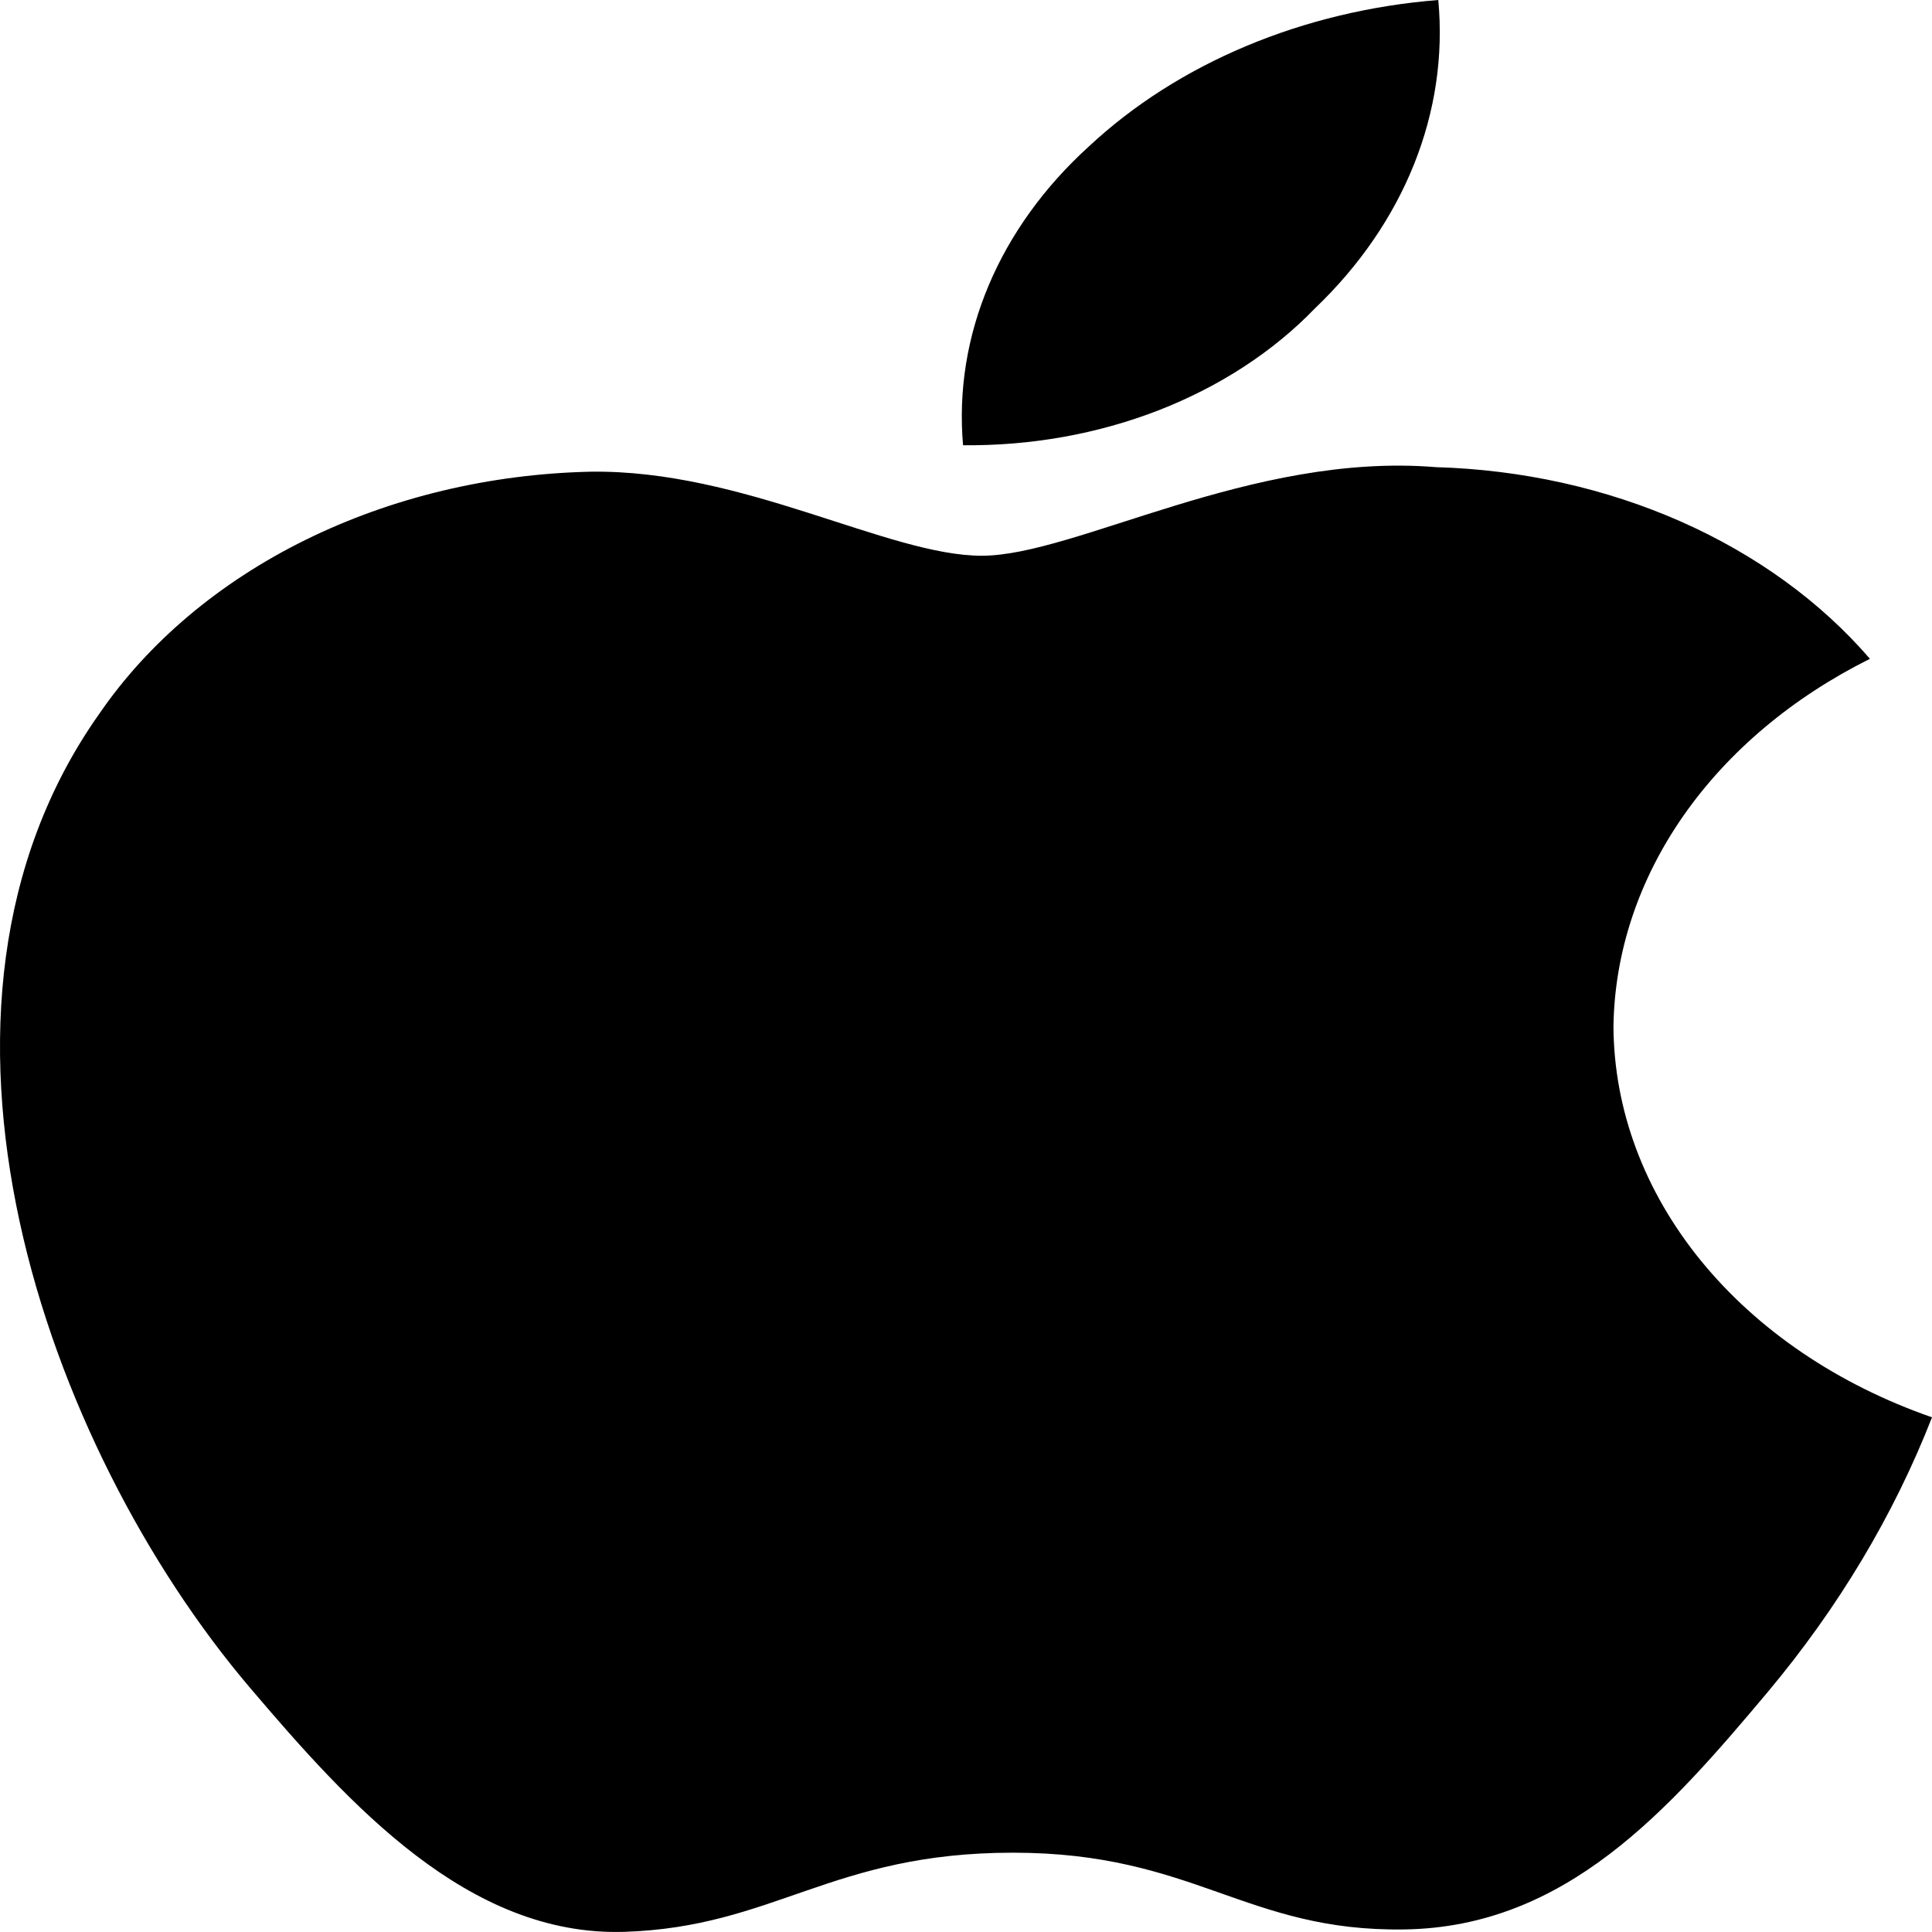
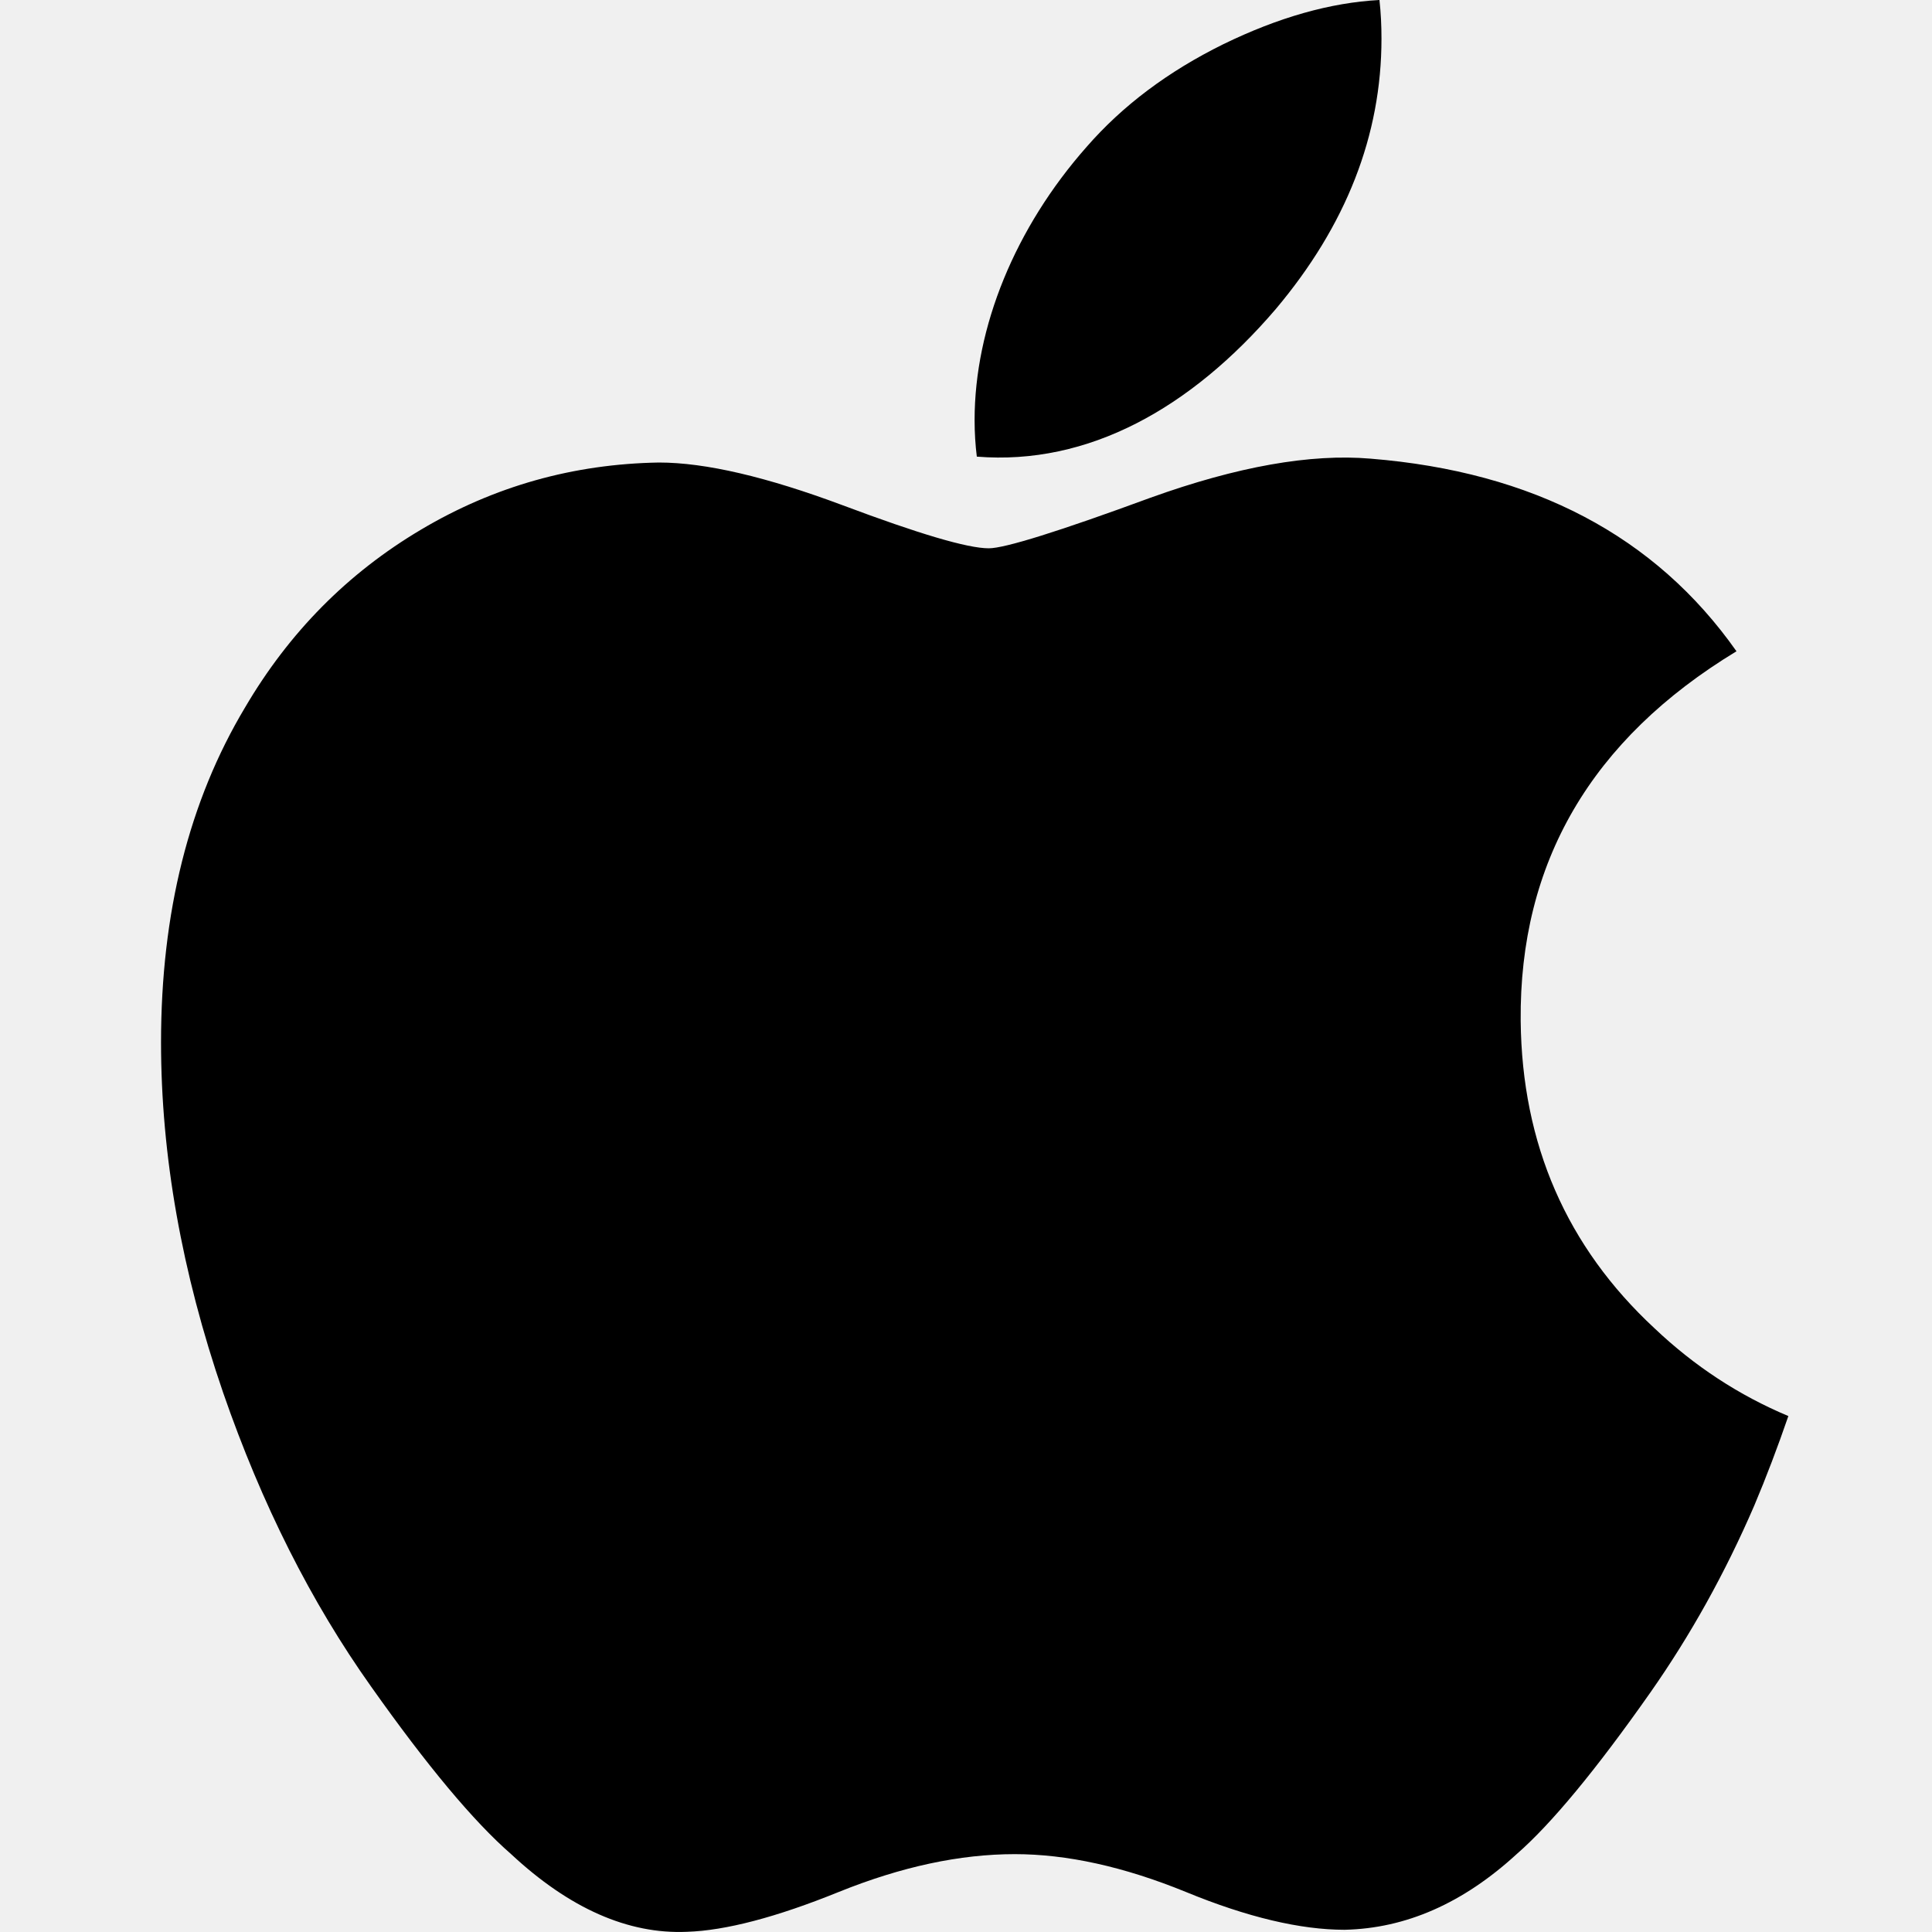
- <svg xmlns="http://www.w3.org/2000/svg" width="40" height="40" viewBox="0 0 40 40" fill="none">
-   <rect width="40" height="40" fill="#1E1E1E" />
-   <g clip-path="url(#clip0_0_1)">
-     <rect x="-278" y="-712" width="430" height="932" rx="55.47" fill="white" />
-     <path d="M33.405 21.25C33.427 19.719 33.926 18.218 34.855 16.887C35.784 15.556 37.112 14.439 38.715 13.64C37.696 12.458 36.355 11.485 34.796 10.796C33.237 10.108 31.503 9.723 29.731 9.672C25.904 9.356 22.265 11.506 20.327 11.506C18.386 11.506 15.392 9.718 12.222 9.766C10.138 9.813 8.105 10.3 6.323 11.179C4.54 12.058 3.069 13.3 2.053 14.782C-2.274 20.902 0.95 29.968 5.168 34.934C7.231 37.361 9.694 40.095 12.924 39.997C16.038 39.897 17.212 38.358 20.973 38.358C24.733 38.358 25.791 39.997 29.078 39.947C32.428 39.897 34.552 37.469 36.598 35.033C38.065 33.281 39.211 31.364 40 29.344C38.05 28.666 36.387 27.539 35.215 26.1C34.043 24.662 33.414 22.976 33.405 21.25ZM27.223 6.386C29.077 4.615 29.995 2.32 29.778 0C26.98 0.222 24.392 1.306 22.544 3.032C21.623 3.868 20.917 4.846 20.469 5.909C20.021 6.972 19.841 8.097 19.939 9.218C21.338 9.233 22.724 8.986 23.987 8.495C25.25 8.003 26.358 7.282 27.223 6.386Z" fill="black" />
+ <svg xmlns="http://www.w3.org/2000/svg" width="20" height="20" viewBox="0 0 20 20" fill="none">
+   <g clip-path="url(#clip0_15_14552)">
+     <path d="M18.16 15.586C17.858 16.285 17.5 16.928 17.085 17.52C16.519 18.326 16.056 18.884 15.7 19.194C15.146 19.702 14.554 19.963 13.919 19.977C13.464 19.977 12.914 19.848 12.275 19.585C11.633 19.323 11.044 19.194 10.505 19.194C9.939 19.194 9.333 19.323 8.684 19.585C8.035 19.848 7.511 19.985 7.111 19.998C6.503 20.024 5.896 19.757 5.291 19.194C4.904 18.857 4.421 18.279 3.842 17.46C3.221 16.586 2.71 15.573 2.31 14.417C1.881 13.169 1.667 11.96 1.667 10.79C1.667 9.45 1.956 8.294 2.536 7.325C2.992 6.547 3.599 5.933 4.358 5.483C5.117 5.032 5.937 4.803 6.821 4.788C7.304 4.788 7.938 4.937 8.725 5.231C9.511 5.526 10.015 5.676 10.236 5.676C10.401 5.676 10.962 5.501 11.911 5.152C12.809 4.829 13.568 4.695 14.188 4.748C15.871 4.884 17.135 5.547 17.976 6.742C16.471 7.654 15.727 8.931 15.742 10.569C15.755 11.845 16.218 12.907 17.128 13.751C17.54 14.142 18.001 14.444 18.513 14.659C18.402 14.981 18.285 15.29 18.16 15.586ZM14.301 0.4C14.301 1.401 13.935 2.334 13.207 3.199C12.328 4.227 11.265 4.82 10.112 4.727C10.097 4.607 10.089 4.48 10.089 4.348C10.089 3.387 10.507 2.36 11.249 1.52C11.62 1.094 12.091 0.74 12.663 0.458C13.233 0.18 13.772 0.027 14.28 0C14.295 0.134 14.301 0.268 14.301 0.4V0.4Z" fill="black" />
  </g>
  <defs>
-     <clipPath id="clip0_0_1">
-       <rect x="-278" y="-712" width="430" height="932" rx="55.47" fill="white" />
+     <clipPath id="clip0_15_14552">
+       <rect width="20" height="20" fill="white" />
    </clipPath>
  </defs>
</svg>
